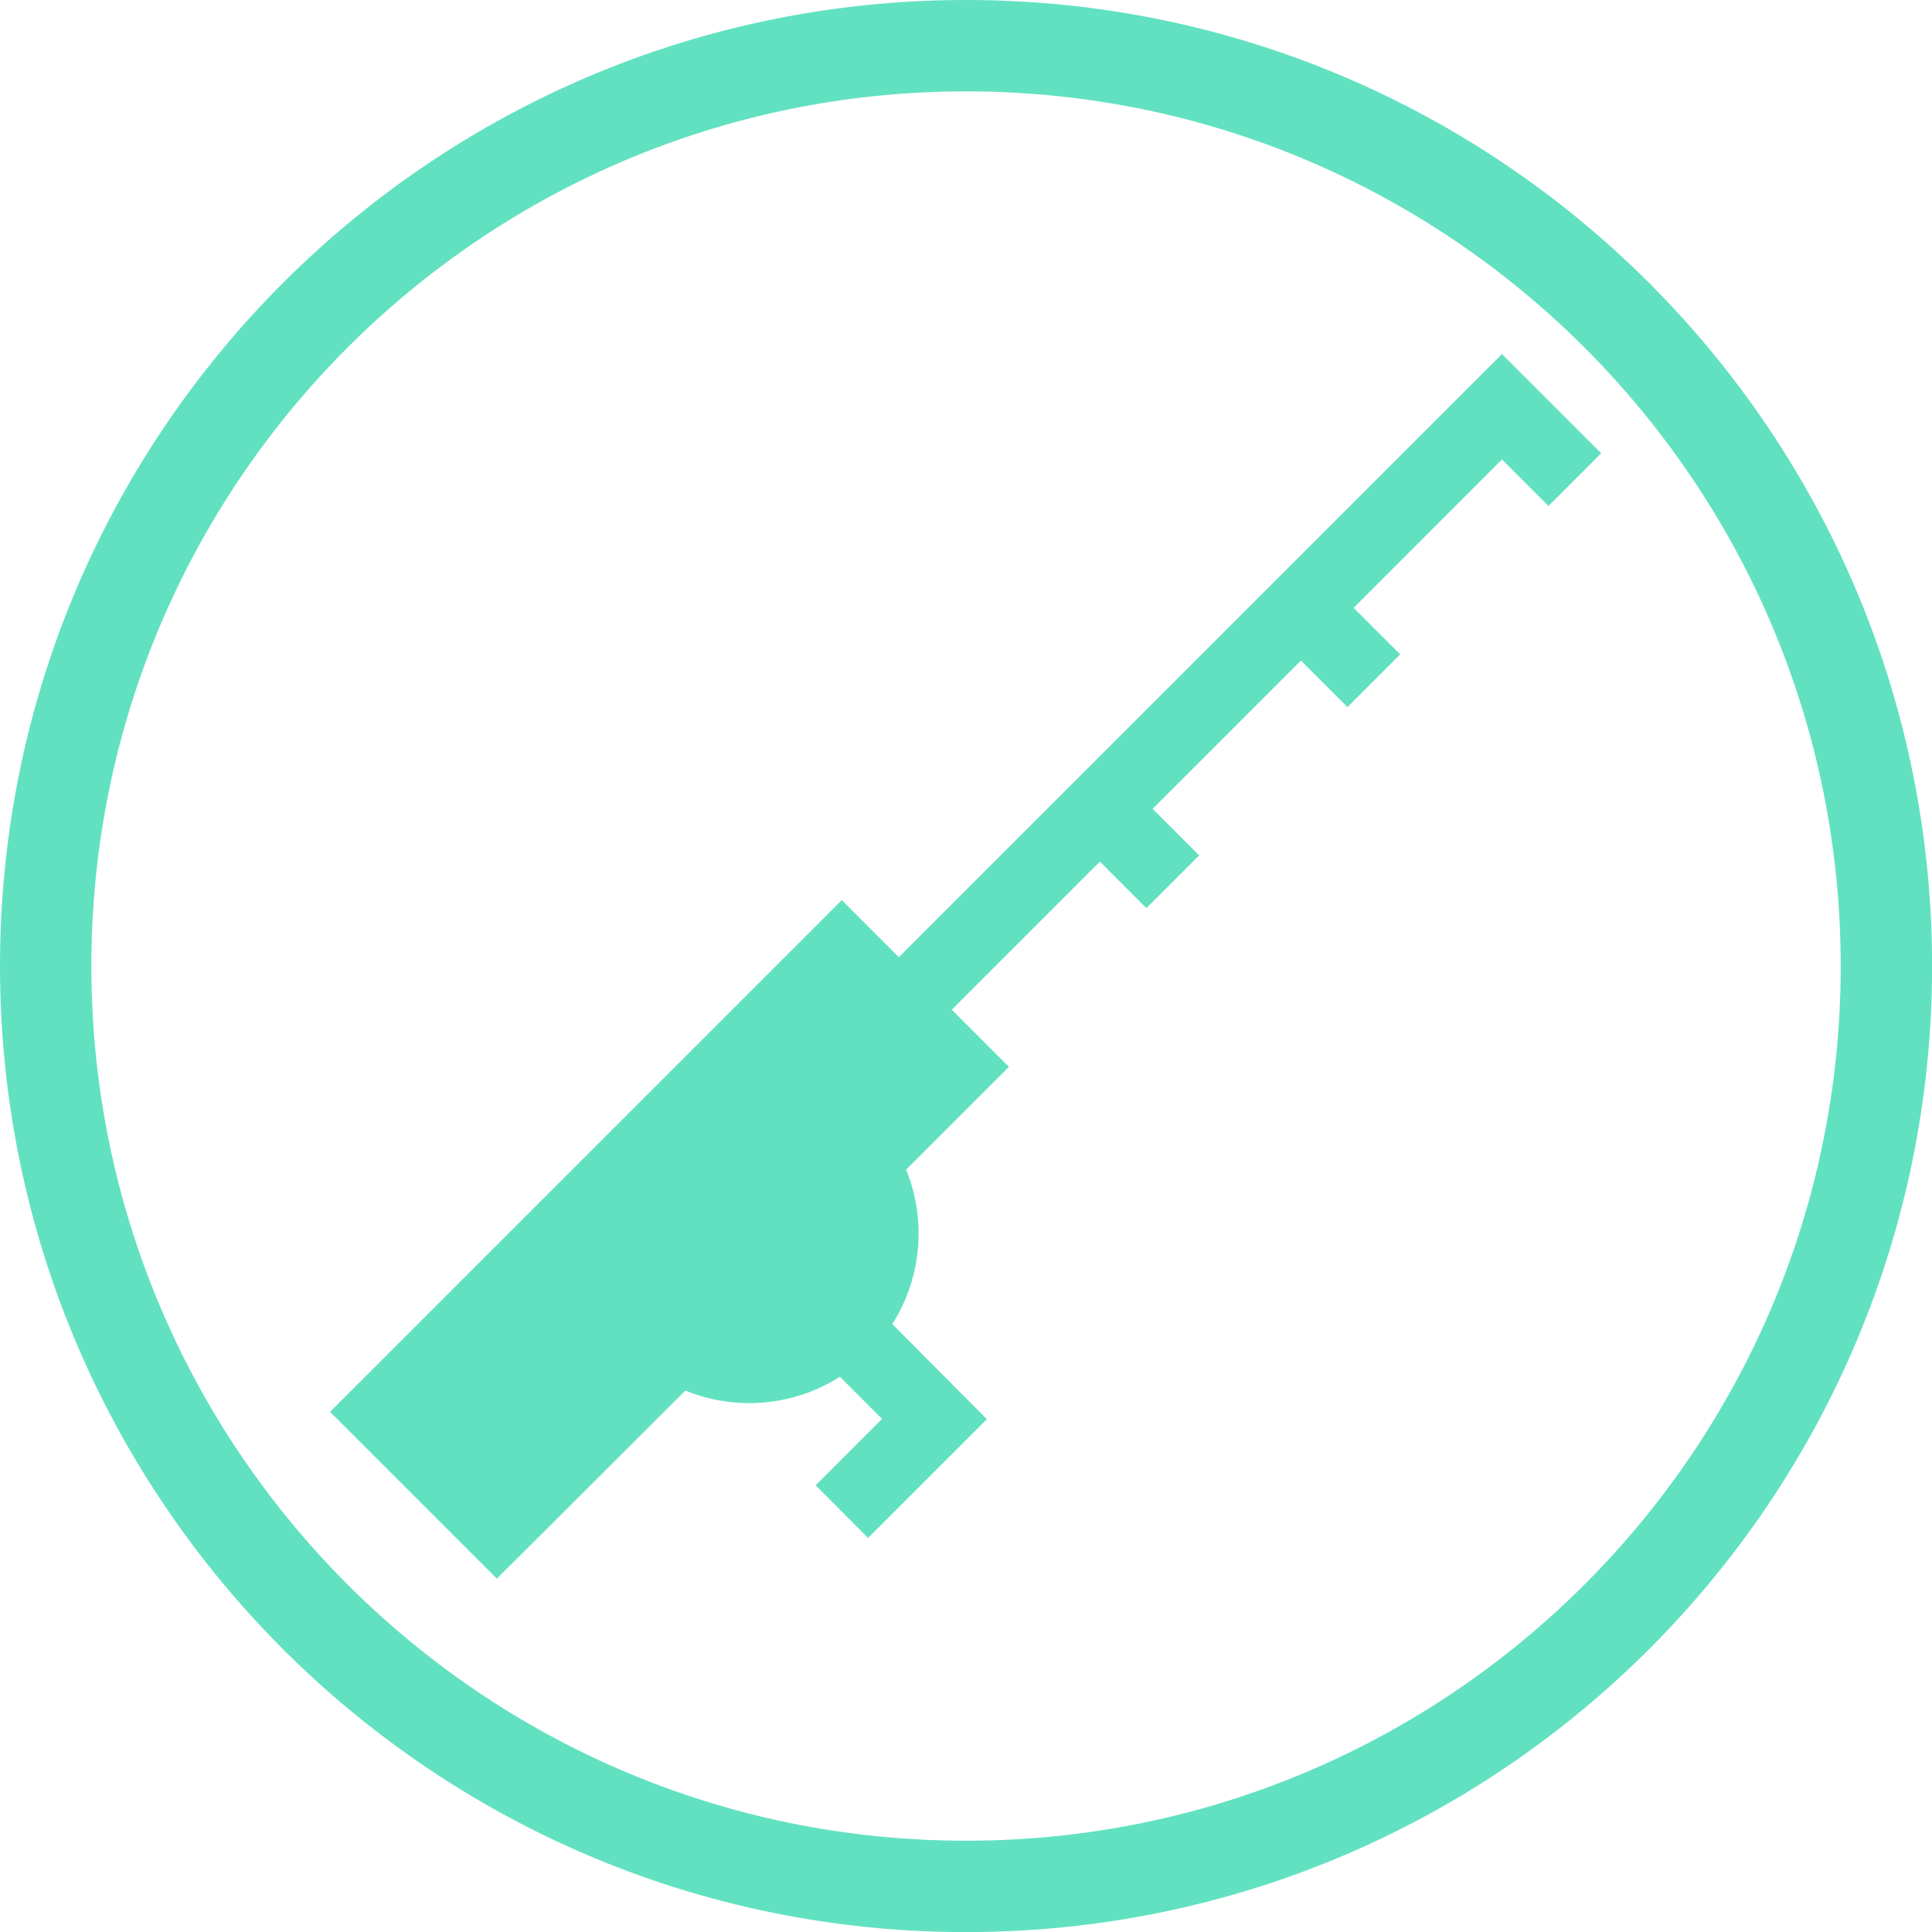
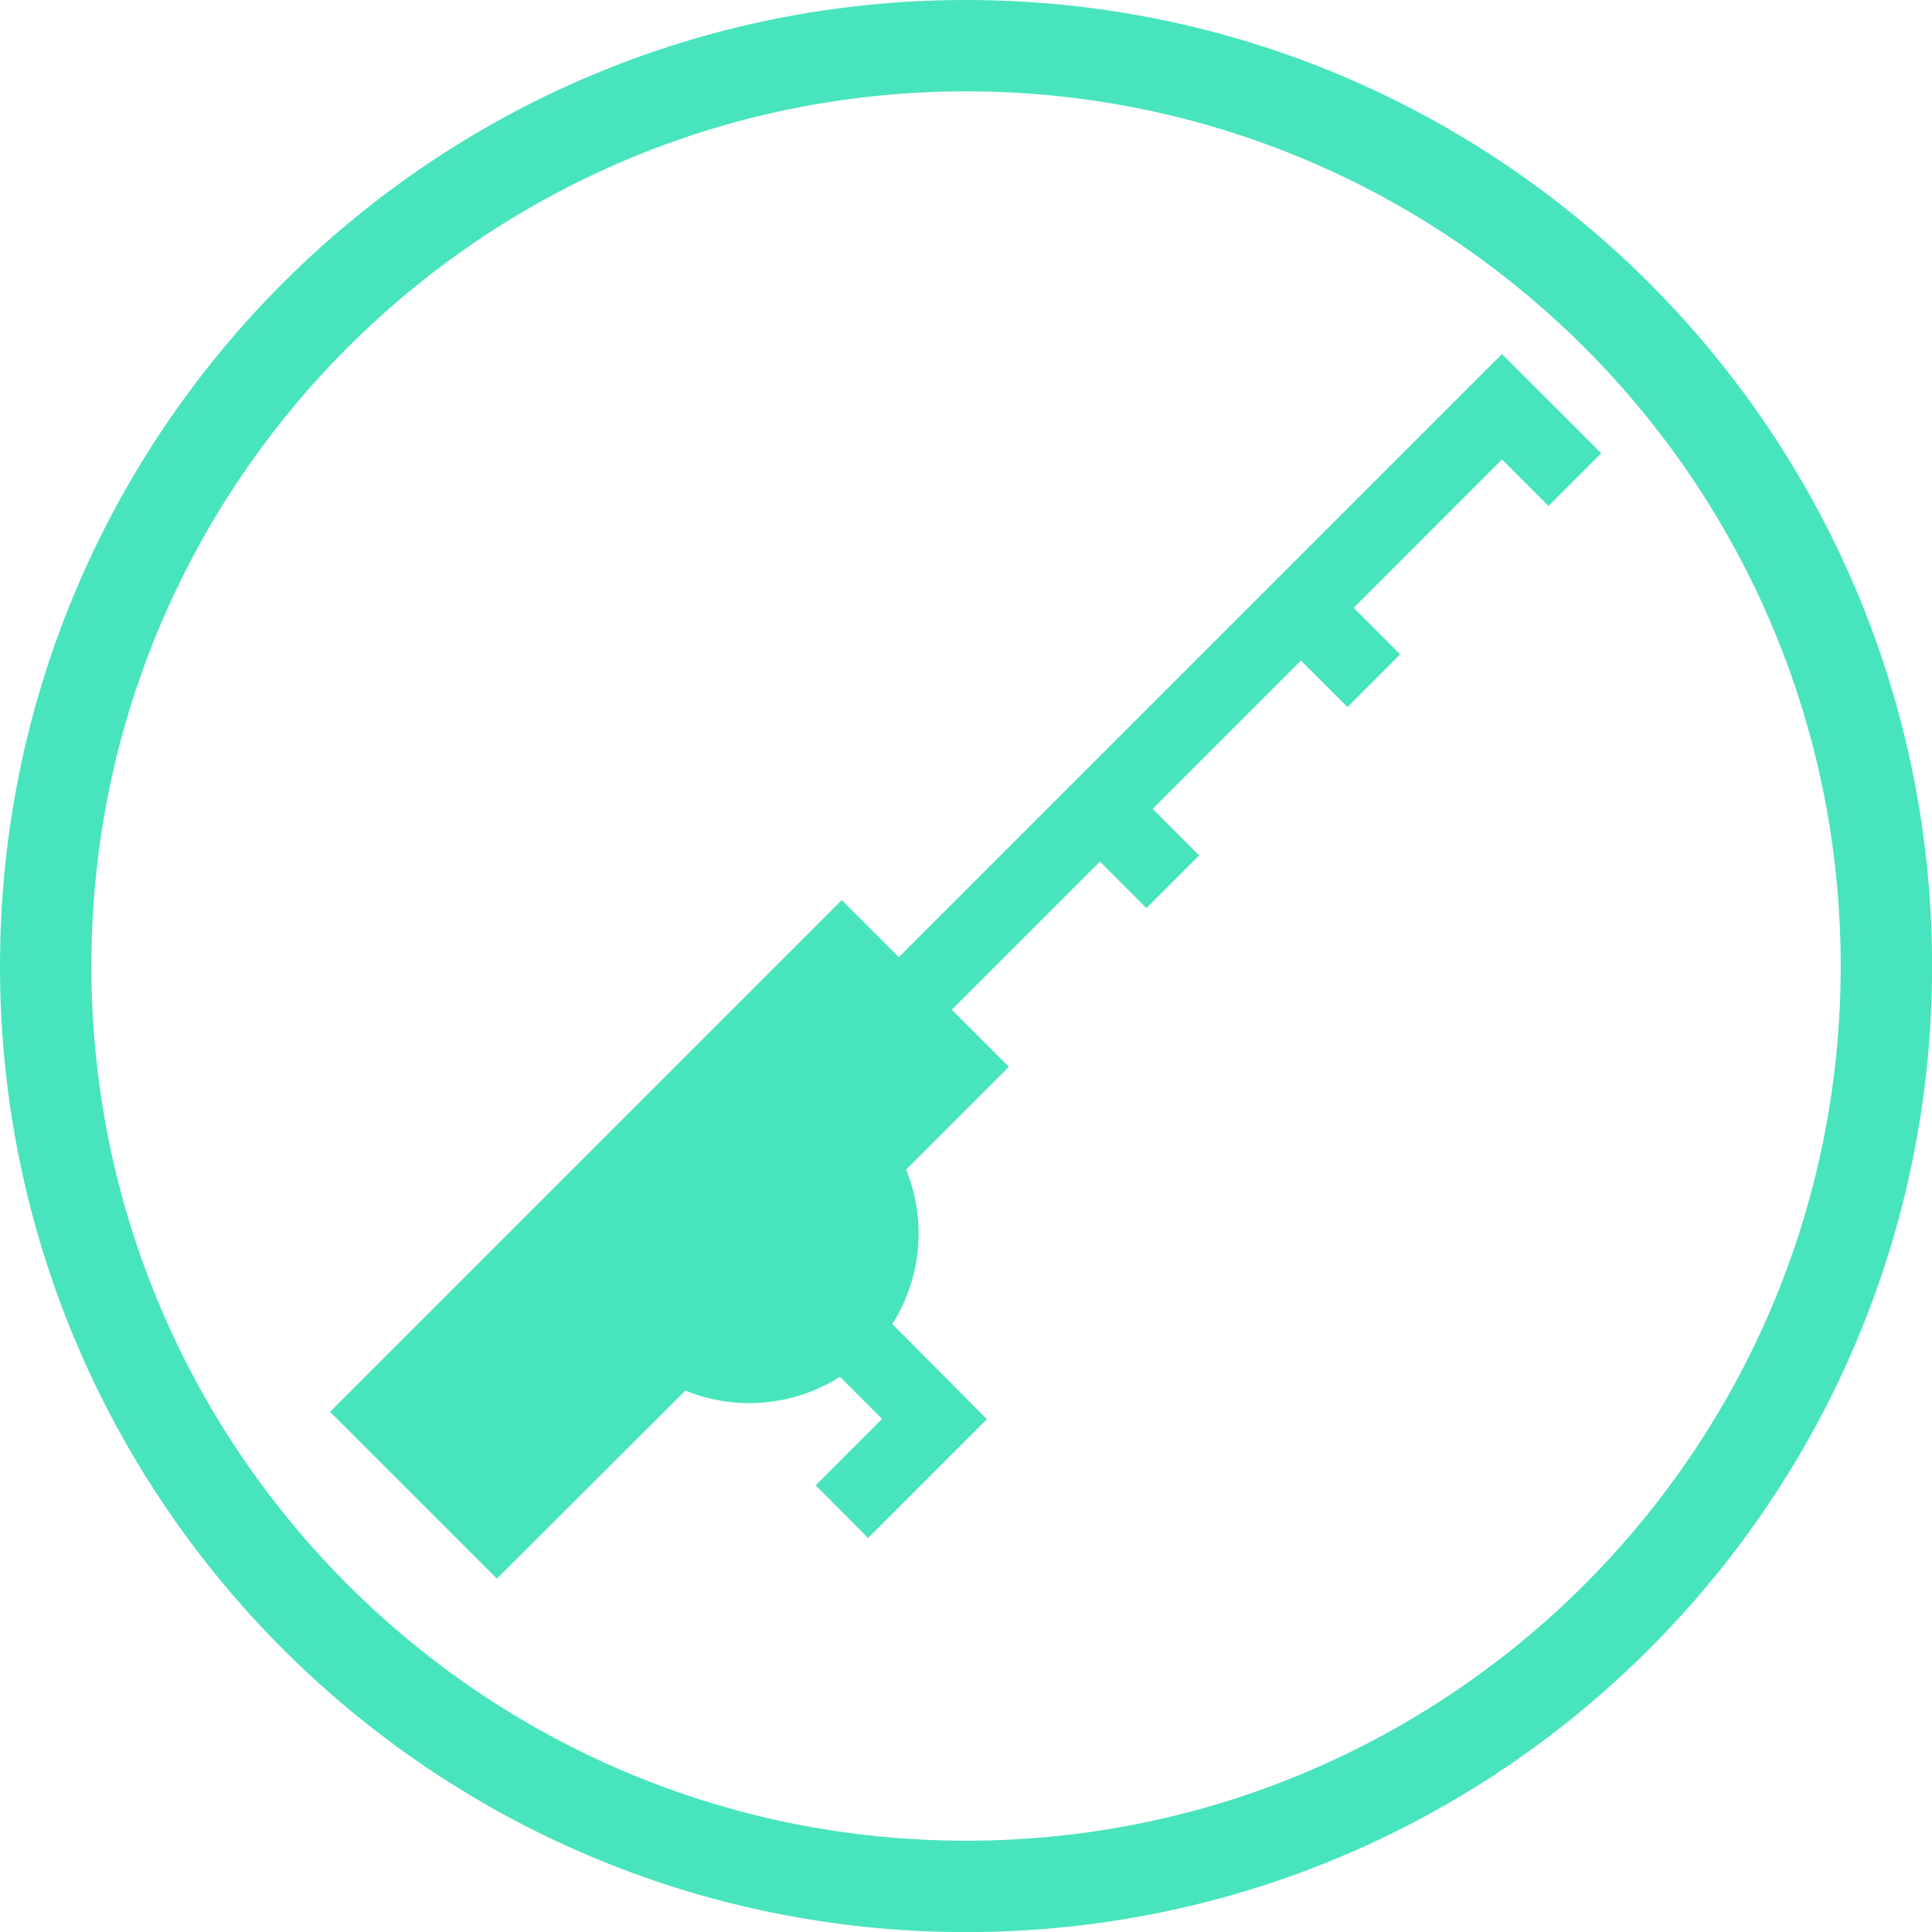
<svg xmlns="http://www.w3.org/2000/svg" viewBox="0 0 211.43 211.43">
  <defs>
-     <style>.cls-1{fill:#62e1c1;}.cls-2{fill:none;stroke:#62e1c1;stroke-miterlimit:10;stroke-width:10px;}</style>
+     <style>.cls-1{fill:#48E4BD;}.cls-2{fill:none;stroke:#48E4BD;stroke-miterlimit:10;stroke-width:10px;}</style>
  </defs>
  <g id="Layer_2" data-name="Layer 2">
    <g id="Layer_1-2" data-name="Layer 1">
      <path class="cls-1" d="M164.37,50.28l5.09,5.09,5.77-5.77L164.37,38.75l-66,66-6.25-6.25-56,56,18.26,18.26L75,152.18a18.52,18.52,0,0,0,16.92-1.51l4.61,4.61-7.27,7.27L95,168.31l13-13L97.65,144.9A18.51,18.51,0,0,0,99.16,128l11.25-11.25-6.25-6.25,16.21-16.21,5.09,5.09,5.77-5.77-5.09-5.09,16.23-16.23,5.09,5.09,5.77-5.77-5.09-5.09Z" />
      <circle class="cls-2" cx="105.72" cy="105.72" r="100.72" />
    </g>
  </g>
</svg>
